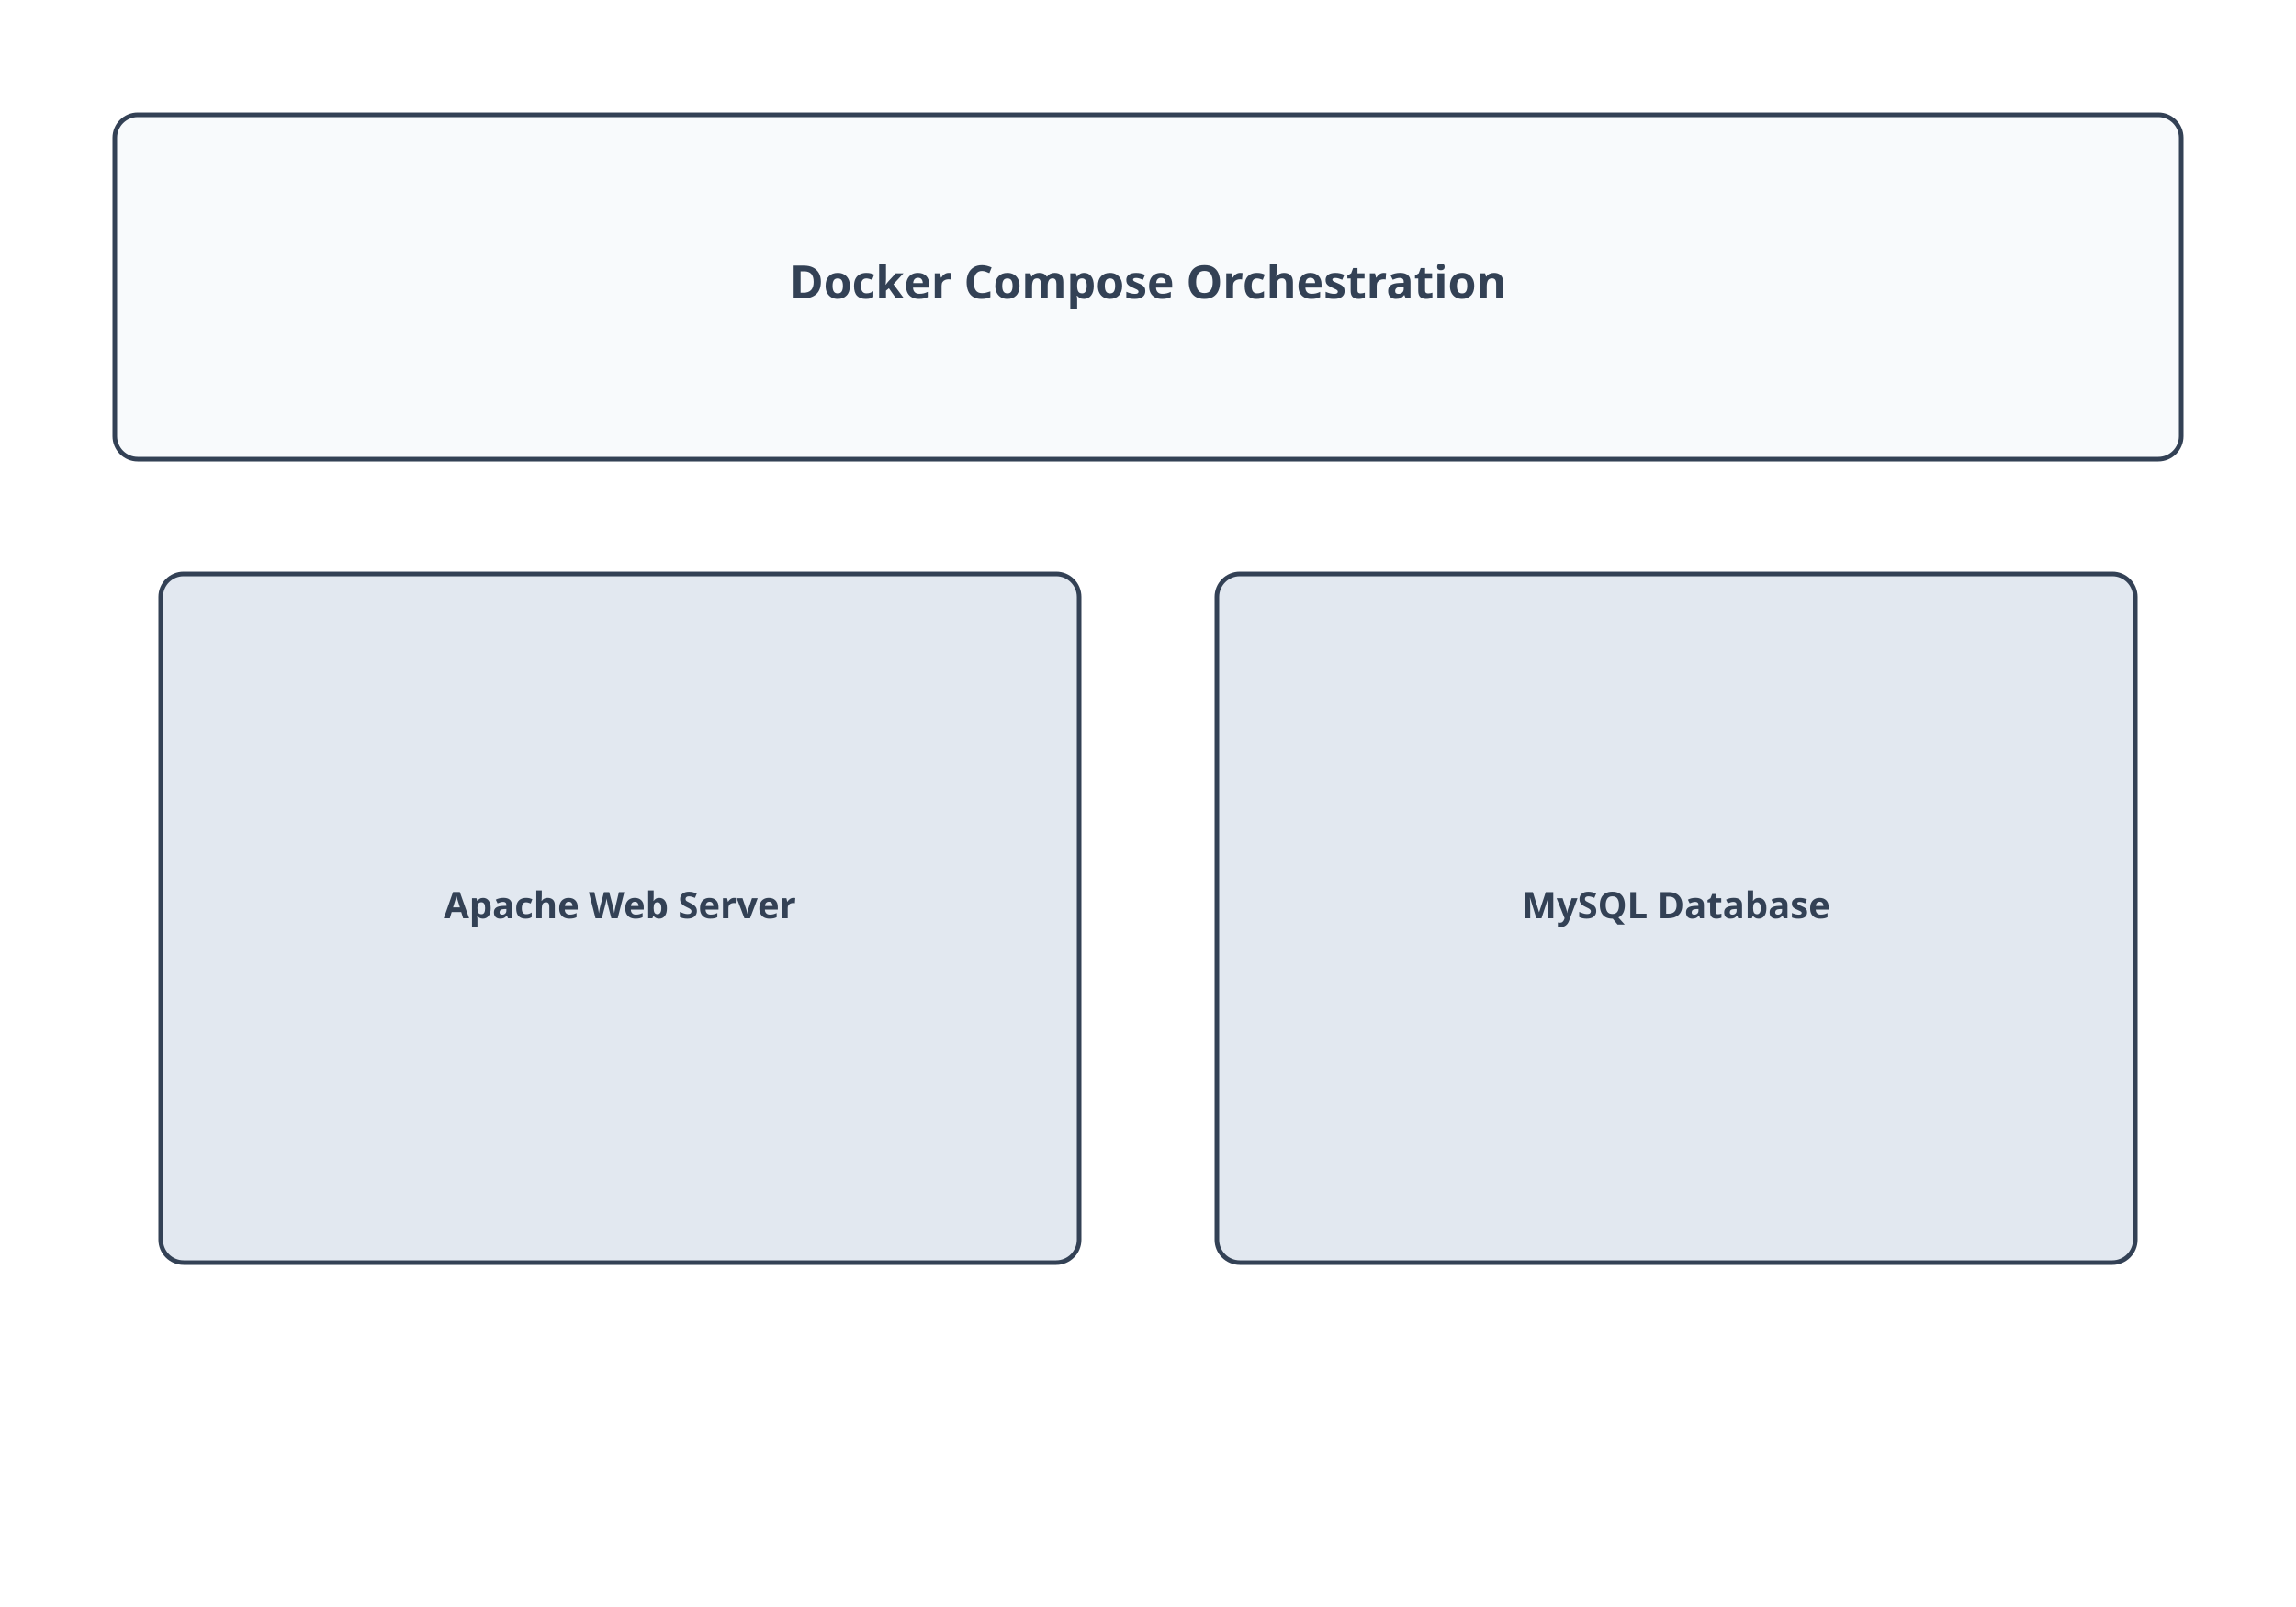
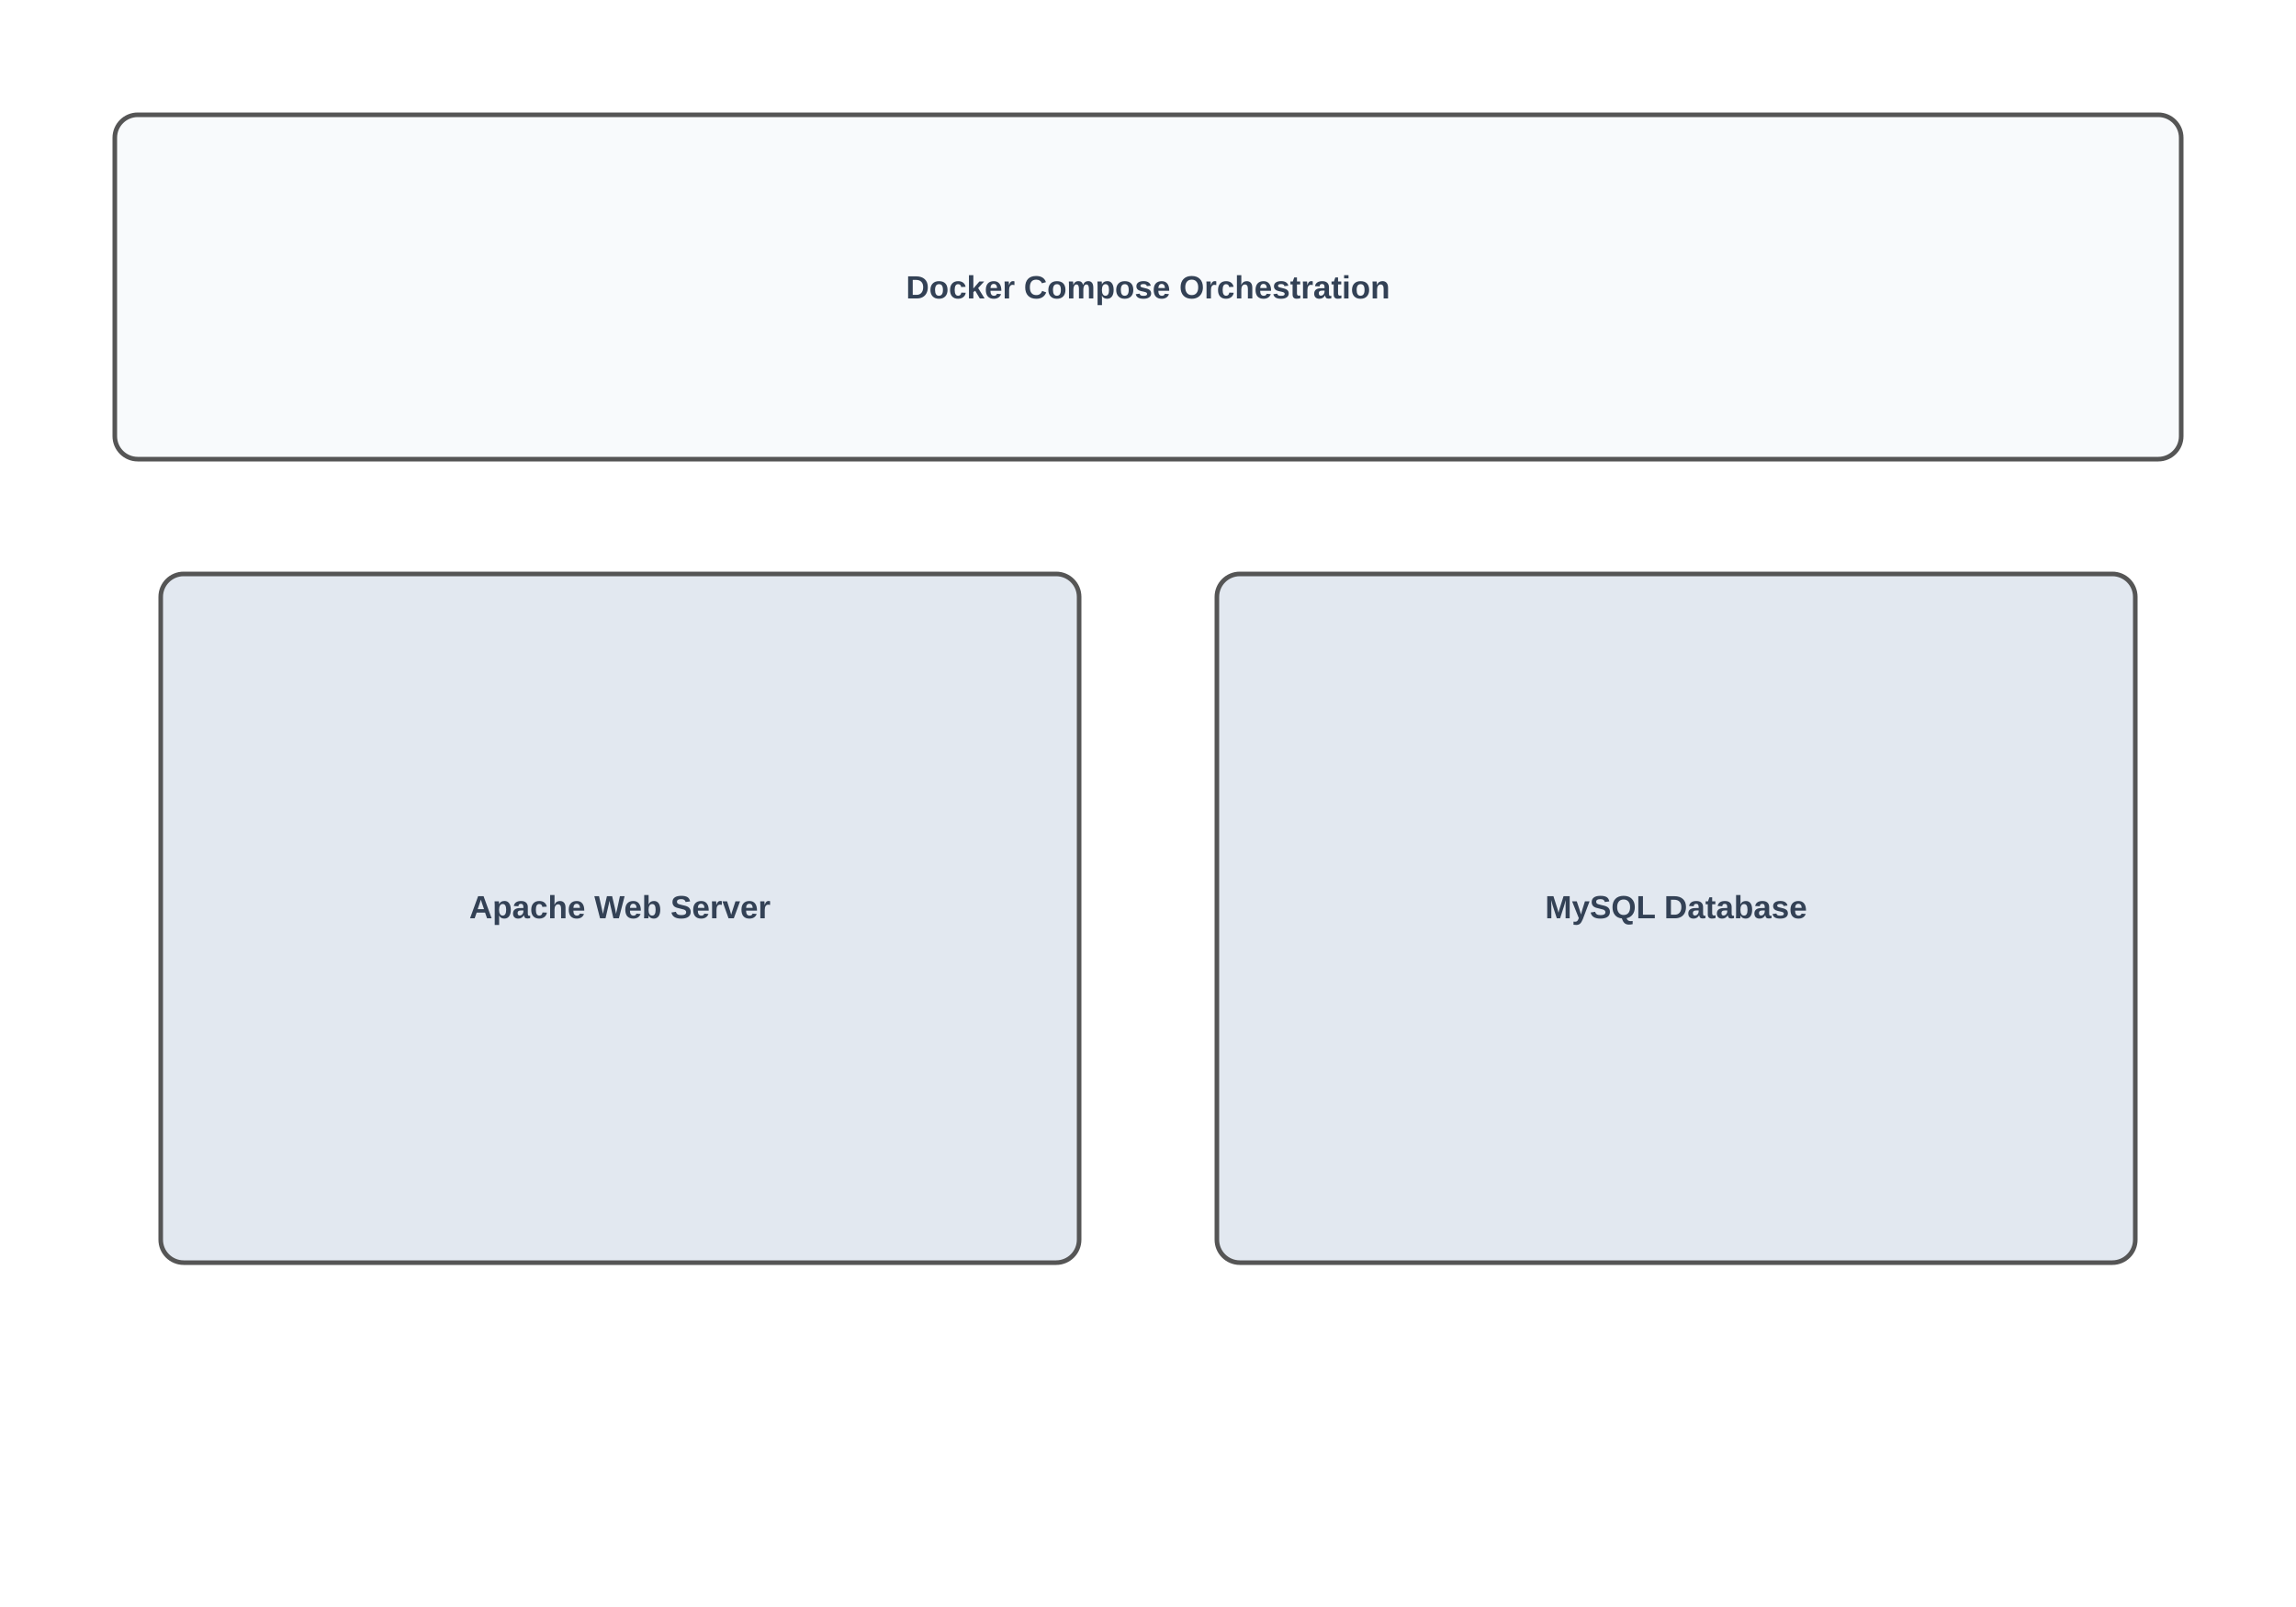
<svg xmlns="http://www.w3.org/2000/svg" width="1000" height="700">
  <rect width="100%" height="100%" fill="#ffffff" />
-   <rect x="50" y="50" width="900" height="150" rx="10" fill="#f8fafc" stroke="#334155" stroke-width="2" />
-   <text x="500" y="130" font-family="sans-serif" font-weight="bold" font-size="20" text-anchor="middle" fill="#334155">Docker Compose Orchestration</text>
-   <rect x="70" y="250" width="400" height="300" rx="10" fill="#e2e8f0" stroke="#334155" stroke-width="2" />
-   <text x="270" y="400" font-family="sans-serif" font-weight="bold" font-size="16" text-anchor="middle" fill="#334155">Apache Web Server</text>
-   <rect x="530" y="250" width="400" height="300" rx="10" fill="#e2e8f0" stroke="#334155" stroke-width="2" />
-   <text x="730" y="400" font-family="sans-serif" font-weight="bold" font-size="16" text-anchor="middle" fill="#334155">MySQL Database</text>
+   <rect x="50" y="50" width="900" height="150" rx="10" fill="#f8fafc" stroke="#555" stroke-width="2" />
+   <text x="500" y="130" font-family="Arial" font-weight="bold" font-size="14" text-anchor="middle" fill="#334155">Docker Compose Orchestration</text>
+   <rect x="70" y="250" width="400" height="300" rx="10" fill="#e2e8f0" stroke="#555" stroke-width="2" />
+   <text x="270" y="400" font-family="Arial" font-weight="bold" font-size="14" text-anchor="middle" fill="#334155">Apache Web Server</text>
+   <rect x="530" y="250" width="400" height="300" rx="10" fill="#e2e8f0" stroke="#555" stroke-width="2" />
+   <text x="730" y="400" font-family="Arial" font-weight="bold" font-size="14" text-anchor="middle" fill="#334155">MySQL Database</text>
</svg>
